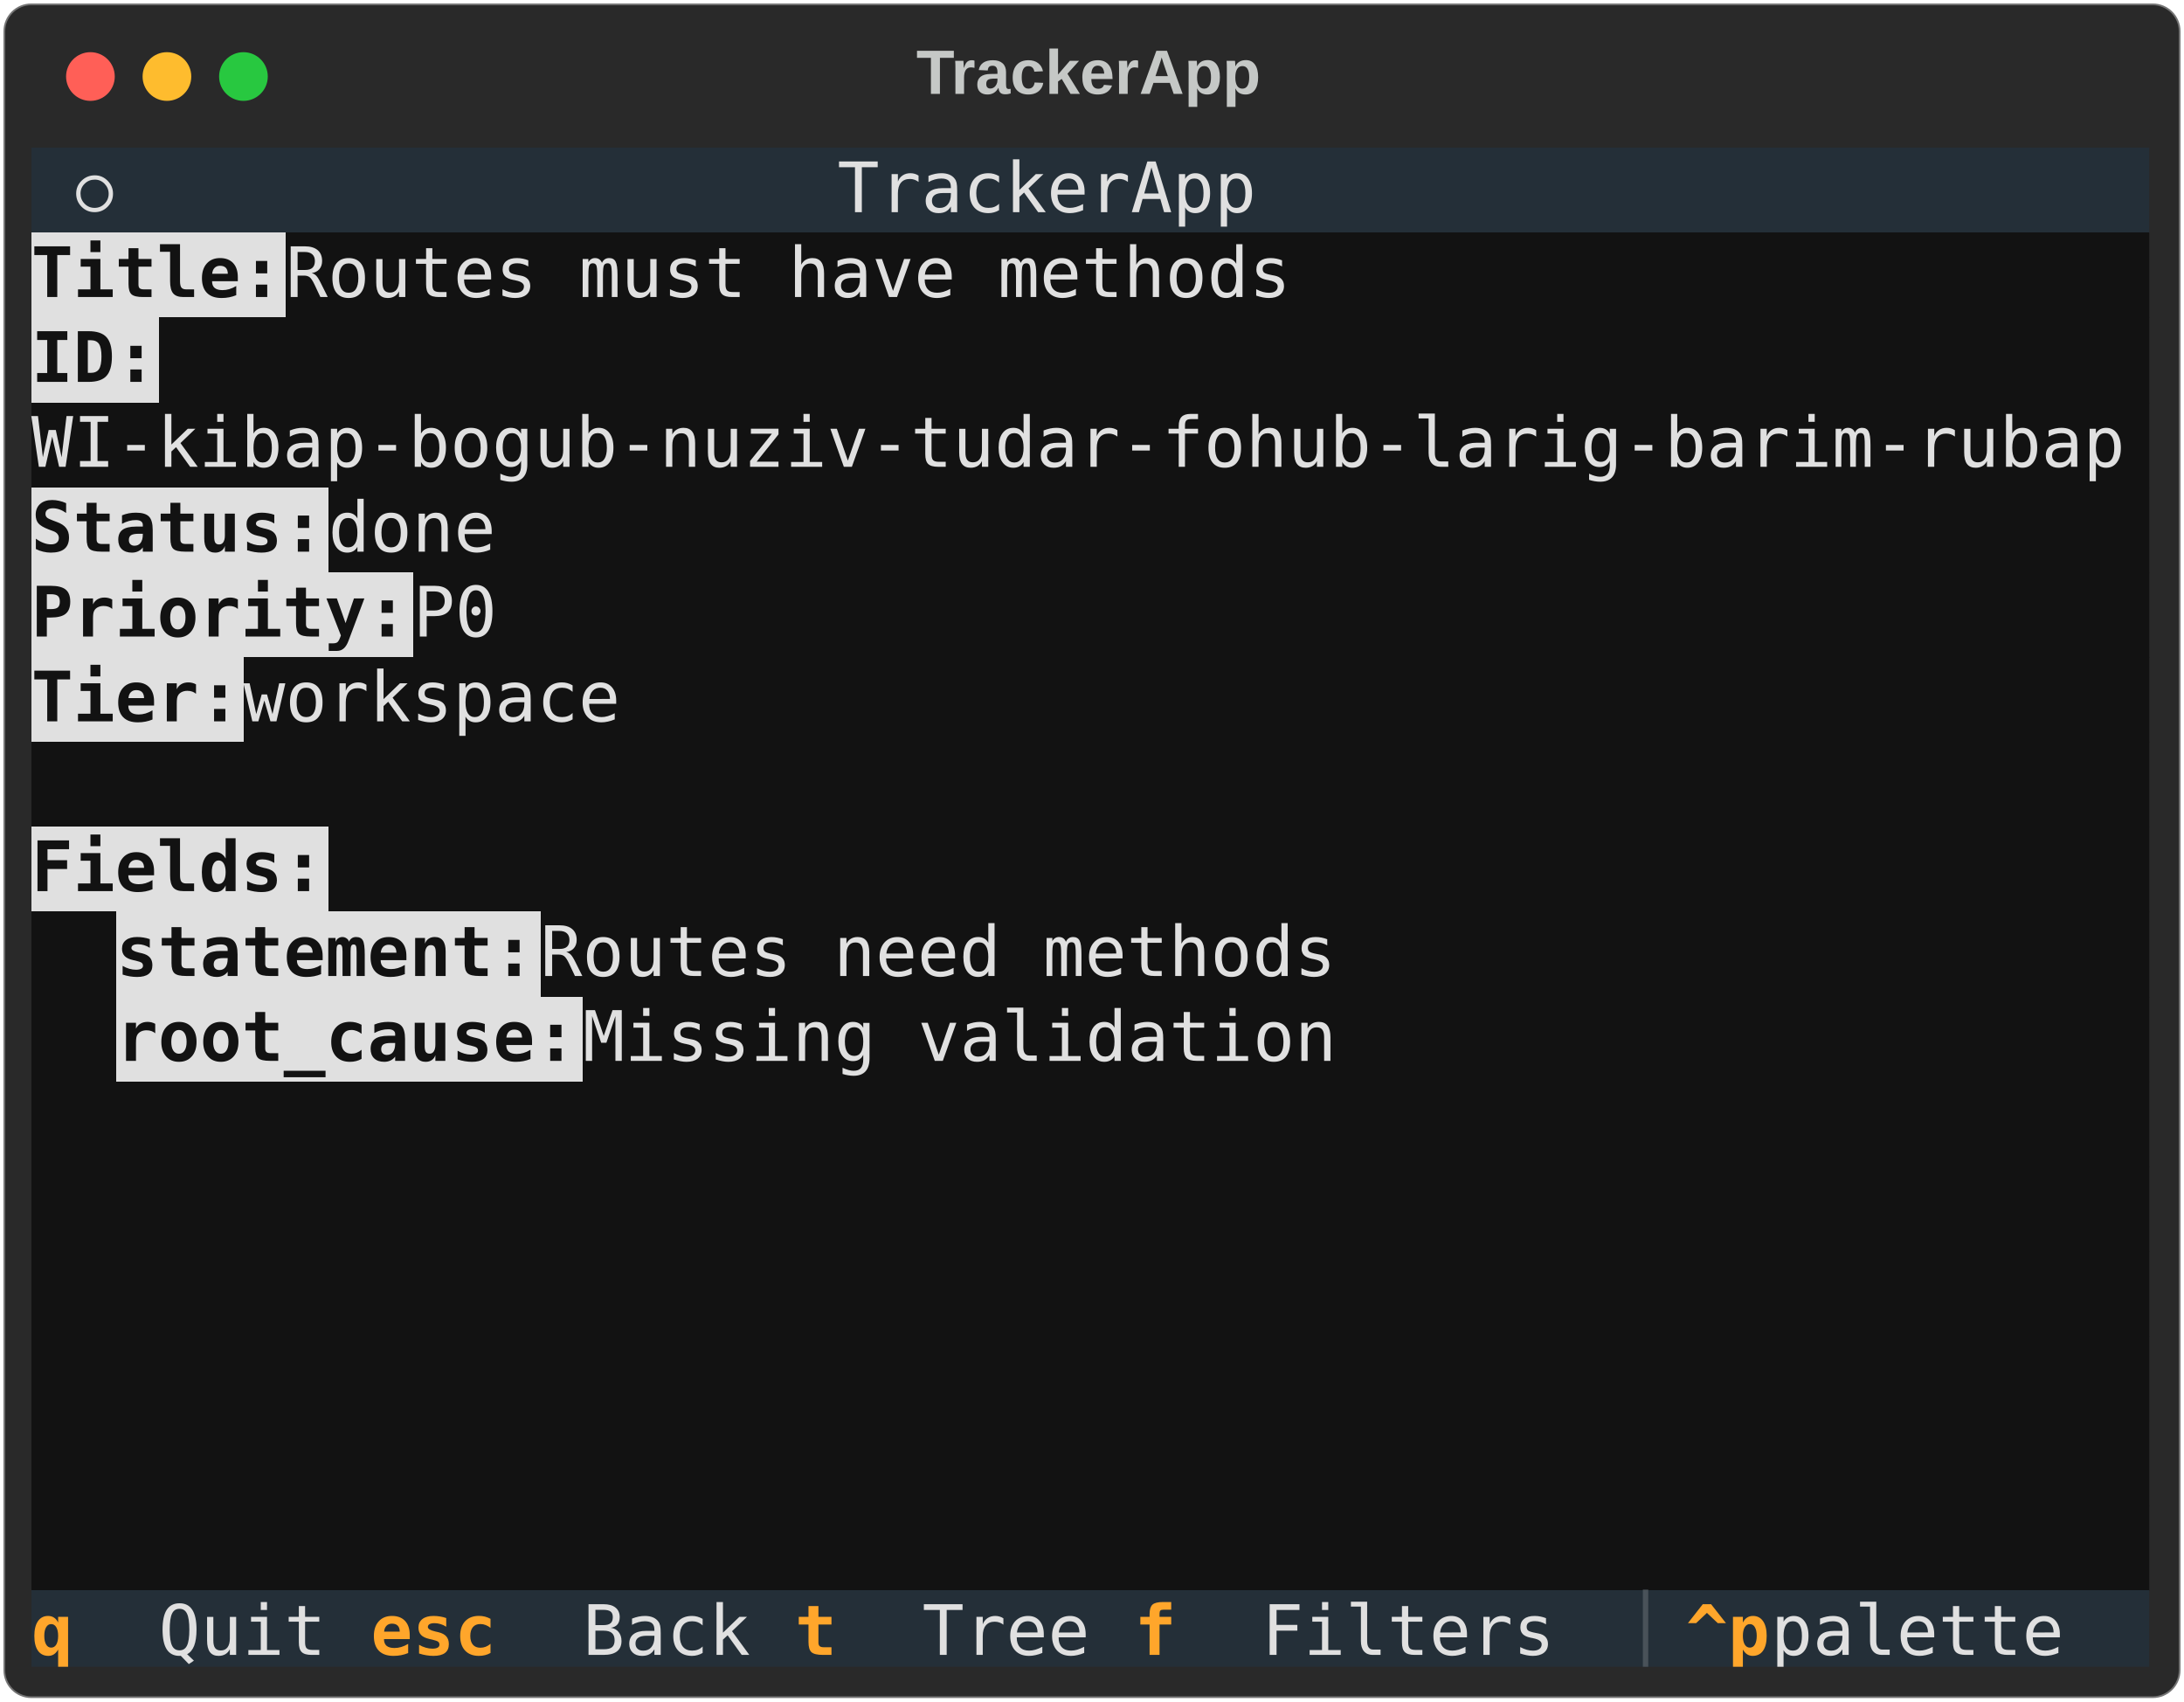
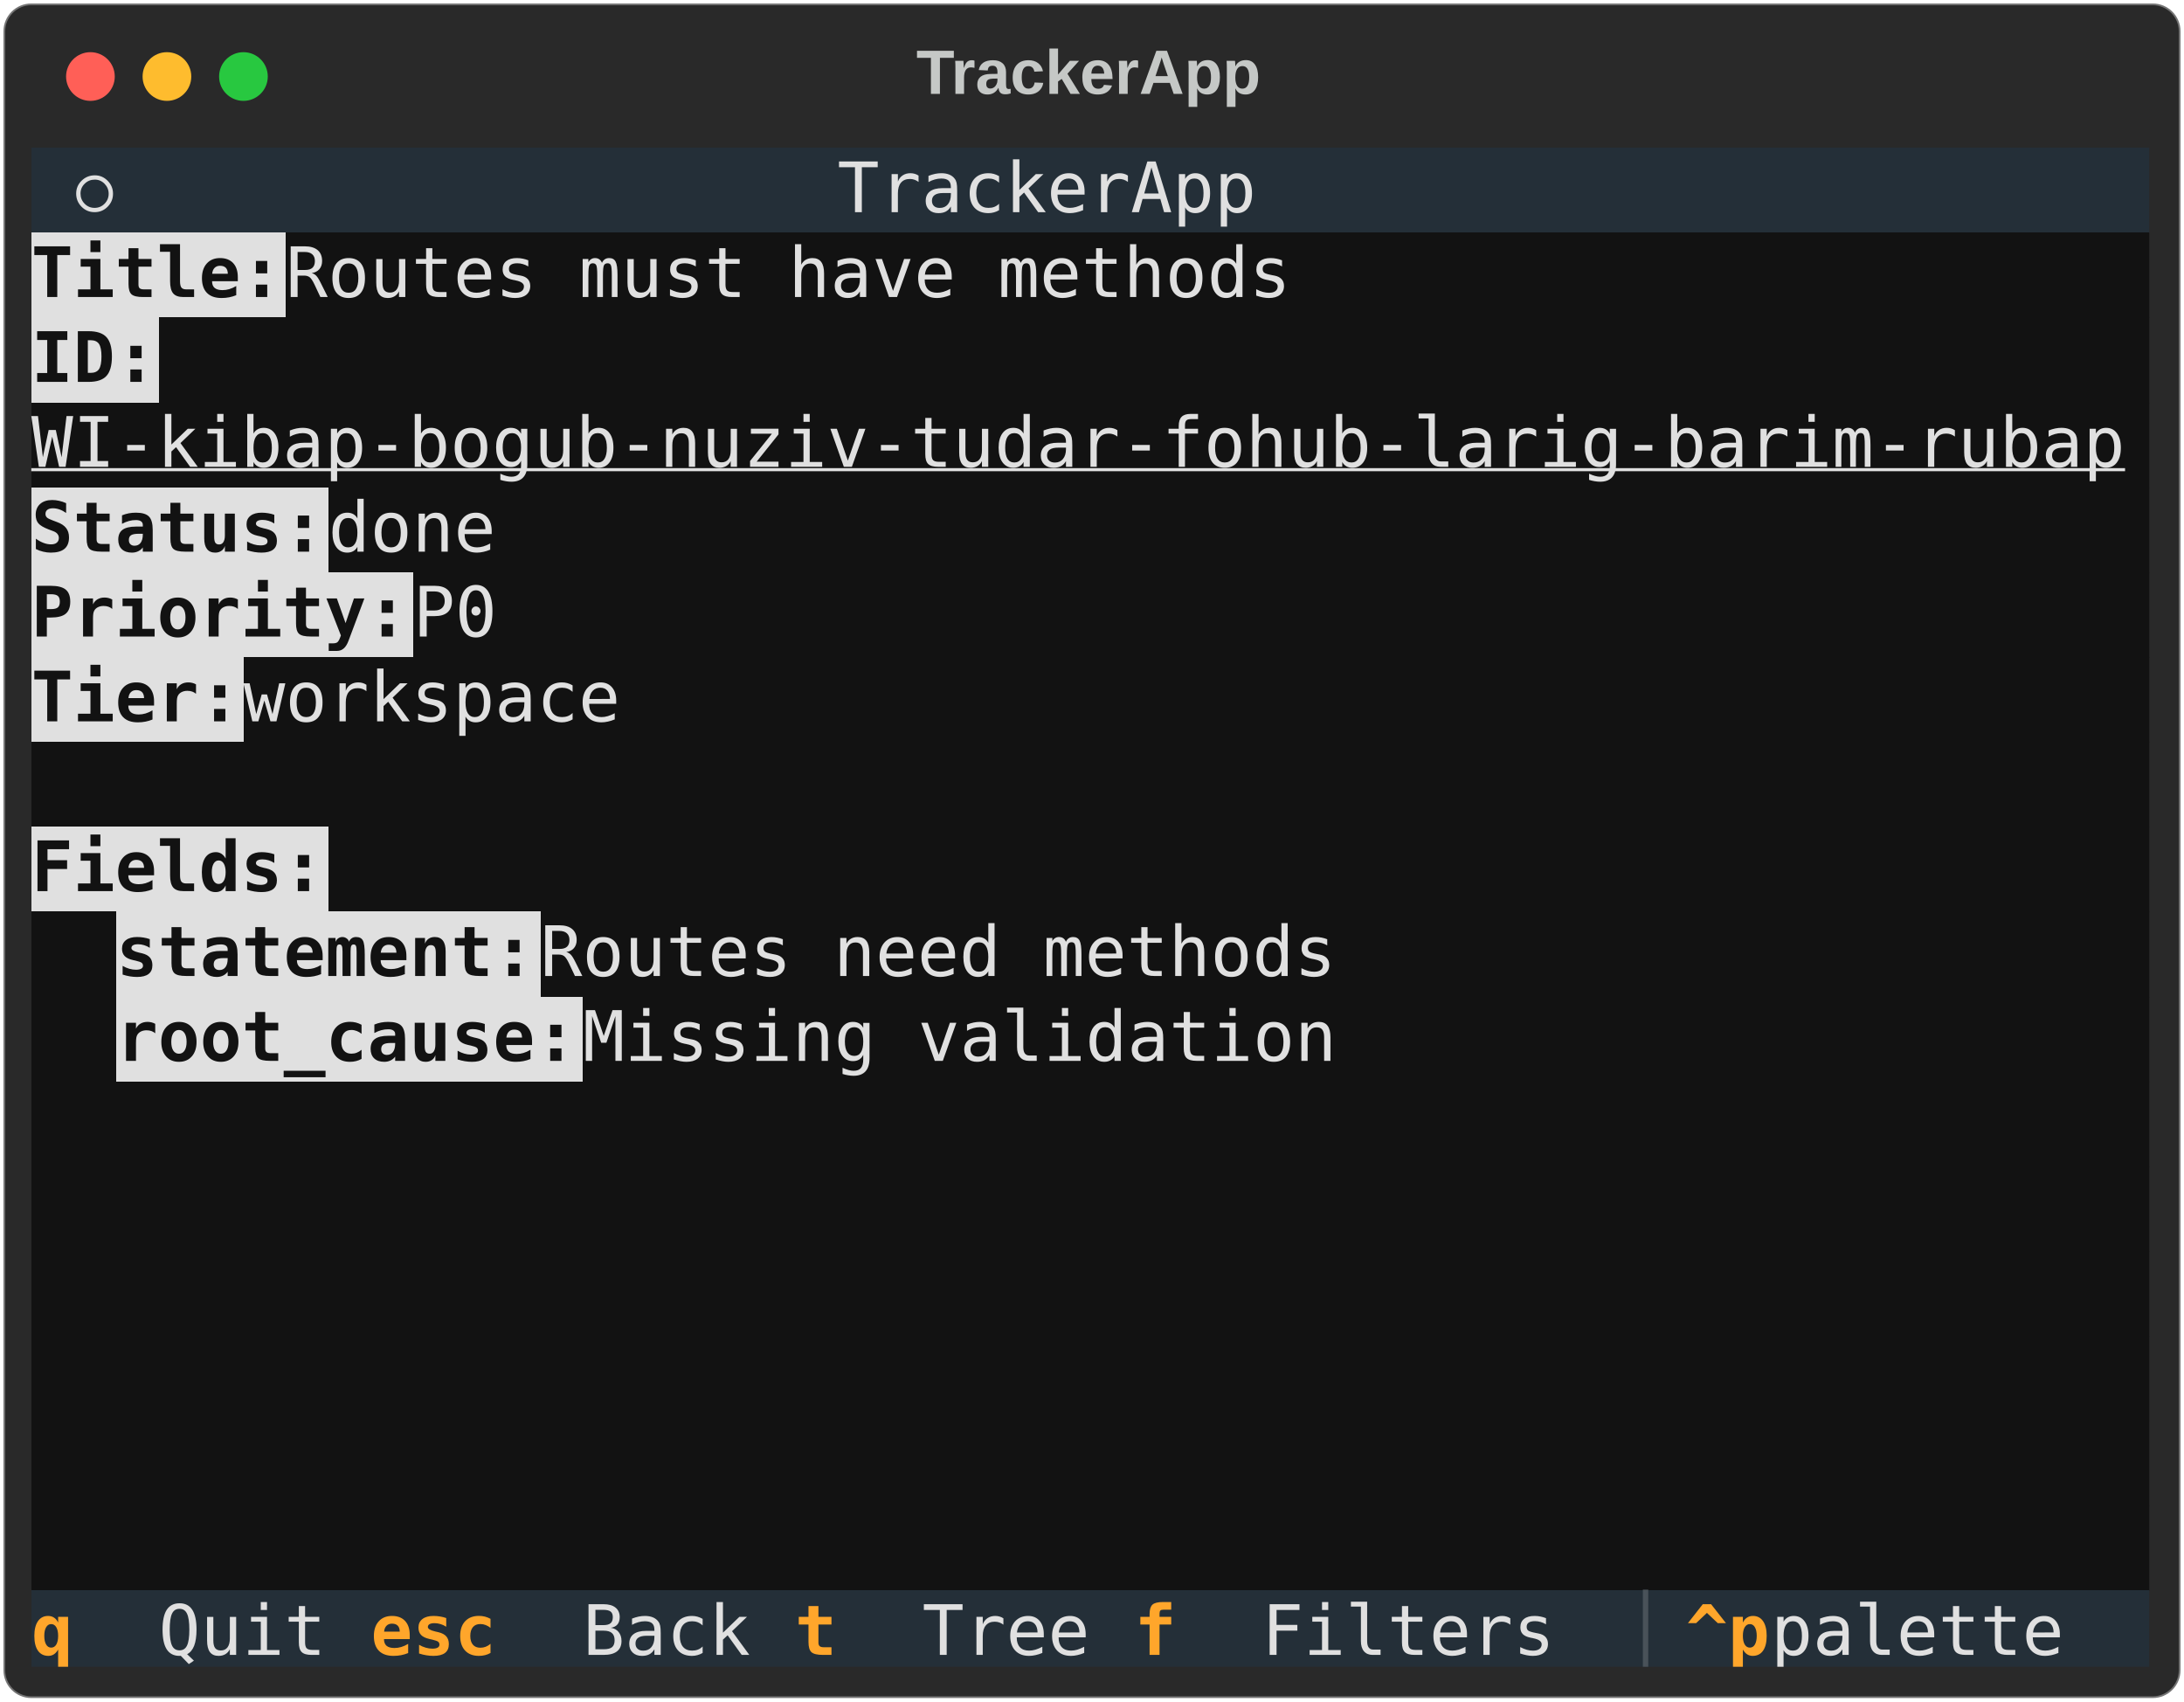
<svg xmlns="http://www.w3.org/2000/svg" class="rich-terminal" viewBox="0 0 628 489.2">
  <style>

    @font-face {
        font-family: "Fira Code";
        src: local("FiraCode-Regular"),
                url("https://cdnjs.cloudflare.com/ajax/libs/firacode/6.2.0/woff2/FiraCode-Regular.woff2") format("woff2"),
                url("https://cdnjs.cloudflare.com/ajax/libs/firacode/6.2.0/woff/FiraCode-Regular.woff") format("woff");
        font-style: normal;
        font-weight: 400;
    }
    @font-face {
        font-family: "Fira Code";
        src: local("FiraCode-Bold"),
                url("https://cdnjs.cloudflare.com/ajax/libs/firacode/6.2.0/woff2/FiraCode-Bold.woff2") format("woff2"),
                url("https://cdnjs.cloudflare.com/ajax/libs/firacode/6.2.0/woff/FiraCode-Bold.woff") format("woff");
        font-style: bold;
        font-weight: 700;
    }

    .terminal-matrix {
        font-family: Fira Code, monospace;
        font-size: 20px;
        line-height: 24.4px;
        font-variant-east-asian: full-width;
    }

    .terminal-title {
        font-size: 18px;
        font-weight: bold;
        font-family: arial;
    }

    .terminal-r1 { fill: #c5c8c6 }
.terminal-r2 { fill: #e0e0e0 }
.terminal-r3 { fill: #121212;font-weight: bold }
- .terminal-r4 { fill: #ffa62b;font-weight: bold }
- .terminal-r5 { fill: #495259 }
+ .terminal-r4 { fill: #e0e0e0;text-decoration: underline; }
+ .terminal-r5 { fill: #ffa62b;font-weight: bold }
+ .terminal-r6 { fill: #495259 }
    </style>
  <defs>
    <clipPath id="terminal-clip-terminal">
      <rect x="0" y="0" width="609.0" height="438.2" />
    </clipPath>
    <clipPath id="terminal-line-0">
      <rect x="0" y="1.5" width="610" height="24.65" />
    </clipPath>
    <clipPath id="terminal-line-1">
      <rect x="0" y="25.9" width="610" height="24.65" />
    </clipPath>
    <clipPath id="terminal-line-2">
      <rect x="0" y="50.3" width="610" height="24.65" />
    </clipPath>
    <clipPath id="terminal-line-3">
      <rect x="0" y="74.7" width="610" height="24.65" />
    </clipPath>
    <clipPath id="terminal-line-4">
      <rect x="0" y="99.1" width="610" height="24.65" />
    </clipPath>
    <clipPath id="terminal-line-5">
      <rect x="0" y="123.5" width="610" height="24.65" />
    </clipPath>
    <clipPath id="terminal-line-6">
      <rect x="0" y="147.9" width="610" height="24.65" />
    </clipPath>
    <clipPath id="terminal-line-7">
      <rect x="0" y="172.3" width="610" height="24.65" />
    </clipPath>
    <clipPath id="terminal-line-8">
      <rect x="0" y="196.7" width="610" height="24.65" />
    </clipPath>
    <clipPath id="terminal-line-9">
      <rect x="0" y="221.1" width="610" height="24.65" />
    </clipPath>
    <clipPath id="terminal-line-10">
      <rect x="0" y="245.5" width="610" height="24.65" />
    </clipPath>
    <clipPath id="terminal-line-11">
      <rect x="0" y="269.9" width="610" height="24.65" />
    </clipPath>
    <clipPath id="terminal-line-12">
      <rect x="0" y="294.3" width="610" height="24.65" />
    </clipPath>
    <clipPath id="terminal-line-13">
      <rect x="0" y="318.7" width="610" height="24.65" />
    </clipPath>
    <clipPath id="terminal-line-14">
      <rect x="0" y="343.1" width="610" height="24.65" />
    </clipPath>
    <clipPath id="terminal-line-15">
      <rect x="0" y="367.5" width="610" height="24.65" />
    </clipPath>
    <clipPath id="terminal-line-16">
      <rect x="0" y="391.9" width="610" height="24.65" />
    </clipPath>
  </defs>
  <rect fill="#292929" stroke="rgba(255,255,255,0.35)" stroke-width="1" x="1" y="1" width="626" height="487.2" rx="8" />
  <text class="terminal-title" fill="#c5c8c6" text-anchor="middle" x="313" y="27">TrackerApp</text>
  <g transform="translate(26,22)">
    <circle cx="0" cy="0" r="7" fill="#ff5f57" />
    <circle cx="22" cy="0" r="7" fill="#febc2e" />
    <circle cx="44" cy="0" r="7" fill="#28c840" />
  </g>
  <g transform="translate(9, 41)" clip-path="url(#terminal-clip-terminal)">
    <rect fill="#242f38" x="0" y="1.5" width="12.2" height="24.65" shape-rendering="crispEdges" />
    <rect fill="#242f38" x="12.2" y="1.5" width="12.2" height="24.65" shape-rendering="crispEdges" />
    <rect fill="#242f38" x="24.4" y="1.5" width="61" height="24.65" shape-rendering="crispEdges" />
    <rect fill="#242f38" x="85.4" y="1.5" width="12.2" height="24.65" shape-rendering="crispEdges" />
    <rect fill="#242f38" x="97.6" y="1.5" width="134.2" height="24.65" shape-rendering="crispEdges" />
    <rect fill="#242f38" x="231.8" y="1.5" width="122" height="24.65" shape-rendering="crispEdges" />
    <rect fill="#242f38" x="353.8" y="1.5" width="134.2" height="24.65" shape-rendering="crispEdges" />
    <rect fill="#242f38" x="488" y="1.5" width="12.2" height="24.65" shape-rendering="crispEdges" />
    <rect fill="#242f38" x="500.2" y="1.5" width="0" height="24.65" shape-rendering="crispEdges" />
    <rect fill="#242f38" x="500.2" y="1.5" width="109.8" height="24.65" shape-rendering="crispEdges" />
    <rect fill="#e0e0e0" x="0" y="25.9" width="73.2" height="24.65" shape-rendering="crispEdges" />
    <rect fill="#121212" x="73.2" y="25.9" width="305" height="24.65" shape-rendering="crispEdges" />
    <rect fill="#121212" x="378.2" y="25.9" width="231.8" height="24.65" shape-rendering="crispEdges" />
    <rect fill="#e0e0e0" x="0" y="50.3" width="36.6" height="24.65" shape-rendering="crispEdges" />
    <rect fill="#121212" x="36.6" y="50.3" width="573.4" height="24.65" shape-rendering="crispEdges" />
    <rect fill="#121212" x="0" y="74.7" width="610" height="24.65" shape-rendering="crispEdges" />
    <rect fill="#e0e0e0" x="0" y="99.1" width="85.4" height="24.65" shape-rendering="crispEdges" />
    <rect fill="#121212" x="85.4" y="99.1" width="61" height="24.65" shape-rendering="crispEdges" />
    <rect fill="#121212" x="146.4" y="99.1" width="463.6" height="24.65" shape-rendering="crispEdges" />
    <rect fill="#e0e0e0" x="0" y="123.5" width="109.8" height="24.65" shape-rendering="crispEdges" />
    <rect fill="#121212" x="109.8" y="123.5" width="36.6" height="24.65" shape-rendering="crispEdges" />
    <rect fill="#121212" x="146.4" y="123.5" width="463.6" height="24.65" shape-rendering="crispEdges" />
    <rect fill="#e0e0e0" x="0" y="147.9" width="61" height="24.65" shape-rendering="crispEdges" />
    <rect fill="#121212" x="61" y="147.9" width="122" height="24.65" shape-rendering="crispEdges" />
    <rect fill="#121212" x="183" y="147.9" width="427" height="24.65" shape-rendering="crispEdges" />
    <rect fill="#121212" x="0" y="172.3" width="0" height="24.65" shape-rendering="crispEdges" />
    <rect fill="#121212" x="0" y="172.3" width="610" height="24.65" shape-rendering="crispEdges" />
    <rect fill="#e0e0e0" x="0" y="196.7" width="85.4" height="24.65" shape-rendering="crispEdges" />
    <rect fill="#121212" x="85.4" y="196.7" width="524.6" height="24.65" shape-rendering="crispEdges" />
    <rect fill="#121212" x="0" y="221.1" width="24.4" height="24.65" shape-rendering="crispEdges" />
    <rect fill="#e0e0e0" x="24.4" y="221.1" width="122" height="24.65" shape-rendering="crispEdges" />
    <rect fill="#121212" x="146.4" y="221.1" width="244" height="24.65" shape-rendering="crispEdges" />
    <rect fill="#121212" x="390.4" y="221.1" width="219.6" height="24.65" shape-rendering="crispEdges" />
    <rect fill="#121212" x="0" y="245.5" width="24.4" height="24.65" shape-rendering="crispEdges" />
    <rect fill="#e0e0e0" x="24.4" y="245.5" width="134.2" height="24.65" shape-rendering="crispEdges" />
    <rect fill="#121212" x="158.6" y="245.5" width="231.8" height="24.65" shape-rendering="crispEdges" />
    <rect fill="#121212" x="390.4" y="245.5" width="219.6" height="24.65" shape-rendering="crispEdges" />
    <rect fill="#121212" x="0" y="269.9" width="610" height="24.65" shape-rendering="crispEdges" />
    <rect fill="#121212" x="0" y="294.3" width="610" height="24.65" shape-rendering="crispEdges" />
    <rect fill="#121212" x="0" y="318.7" width="610" height="24.65" shape-rendering="crispEdges" />
    <rect fill="#121212" x="0" y="343.1" width="610" height="24.65" shape-rendering="crispEdges" />
    <rect fill="#121212" x="0" y="367.5" width="610" height="24.65" shape-rendering="crispEdges" />
    <rect fill="#121212" x="0" y="391.9" width="610" height="24.65" shape-rendering="crispEdges" />
    <rect fill="#242f38" x="0" y="416.3" width="36.6" height="24.65" shape-rendering="crispEdges" />
    <rect fill="#242f38" x="36.6" y="416.3" width="61" height="24.65" shape-rendering="crispEdges" />
    <rect fill="#242f38" x="97.6" y="416.3" width="61" height="24.65" shape-rendering="crispEdges" />
    <rect fill="#242f38" x="158.6" y="416.3" width="61" height="24.65" shape-rendering="crispEdges" />
    <rect fill="#242f38" x="219.6" y="416.3" width="36.6" height="24.65" shape-rendering="crispEdges" />
    <rect fill="#242f38" x="256.2" y="416.3" width="61" height="24.65" shape-rendering="crispEdges" />
    <rect fill="#242f38" x="317.2" y="416.3" width="36.6" height="24.65" shape-rendering="crispEdges" />
    <rect fill="#242f38" x="353.8" y="416.3" width="97.6" height="24.65" shape-rendering="crispEdges" />
    <rect fill="#242f38" x="451.4" y="416.3" width="12.2" height="24.65" shape-rendering="crispEdges" />
    <rect fill="#242f38" x="463.6" y="416.3" width="12.2" height="24.65" shape-rendering="crispEdges" />
    <rect fill="#242f38" x="475.8" y="416.3" width="24.4" height="24.65" shape-rendering="crispEdges" />
    <rect fill="#242f38" x="500.2" y="416.3" width="97.6" height="24.65" shape-rendering="crispEdges" />
    <rect fill="#242f38" x="597.8" y="416.3" width="12.2" height="24.65" shape-rendering="crispEdges" />
    <g class="terminal-matrix">
      <text class="terminal-r2" x="12.2" y="20" textLength="12.2" clip-path="url(#terminal-line-0)">⭘</text>
      <text class="terminal-r2" x="231.8" y="20" textLength="122" clip-path="url(#terminal-line-0)">TrackerApp</text>
      <text class="terminal-r1" x="610" y="20" textLength="12.2" clip-path="url(#terminal-line-0)">
</text>
      <text class="terminal-r3" x="0" y="44.4" textLength="73.2" clip-path="url(#terminal-line-1)">Title:</text>
      <text class="terminal-r2" x="73.2" y="44.4" textLength="305" clip-path="url(#terminal-line-1)"> Routes must have methods</text>
      <text class="terminal-r1" x="610" y="44.4" textLength="12.2" clip-path="url(#terminal-line-1)">
</text>
      <text class="terminal-r3" x="0" y="68.8" textLength="36.6" clip-path="url(#terminal-line-2)">ID:</text>
      <text class="terminal-r1" x="610" y="68.8" textLength="12.2" clip-path="url(#terminal-line-2)">
</text>
-       <text class="terminal-r2" x="0" y="93.2" textLength="610" clip-path="url(#terminal-line-3)">WI-kibap-bogub-nuziv-tudar-fohub-larig-barim-rubap</text>
+       <text class="terminal-r4" x="0" y="93.2" textLength="610" clip-path="url(#terminal-line-3)">WI-kibap-bogub-nuziv-tudar-fohub-larig-barim-rubap</text>
      <text class="terminal-r1" x="610" y="93.2" textLength="12.2" clip-path="url(#terminal-line-3)">
</text>
      <text class="terminal-r3" x="0" y="117.6" textLength="85.4" clip-path="url(#terminal-line-4)">Status:</text>
      <text class="terminal-r2" x="85.4" y="117.6" textLength="61" clip-path="url(#terminal-line-4)"> done</text>
      <text class="terminal-r1" x="610" y="117.6" textLength="12.2" clip-path="url(#terminal-line-4)">
</text>
      <text class="terminal-r3" x="0" y="142" textLength="109.8" clip-path="url(#terminal-line-5)">Priority:</text>
      <text class="terminal-r2" x="109.8" y="142" textLength="36.6" clip-path="url(#terminal-line-5)"> P0</text>
      <text class="terminal-r1" x="610" y="142" textLength="12.2" clip-path="url(#terminal-line-5)">
</text>
      <text class="terminal-r3" x="0" y="166.4" textLength="61" clip-path="url(#terminal-line-6)">Tier:</text>
      <text class="terminal-r2" x="61" y="166.4" textLength="122" clip-path="url(#terminal-line-6)"> workspace</text>
      <text class="terminal-r1" x="610" y="166.4" textLength="12.2" clip-path="url(#terminal-line-6)">
</text>
      <text class="terminal-r1" x="610" y="190.8" textLength="12.2" clip-path="url(#terminal-line-7)">
</text>
      <text class="terminal-r3" x="0" y="215.2" textLength="85.4" clip-path="url(#terminal-line-8)">Fields:</text>
      <text class="terminal-r1" x="610" y="215.2" textLength="12.2" clip-path="url(#terminal-line-8)">
</text>
      <text class="terminal-r3" x="24.4" y="239.6" textLength="122" clip-path="url(#terminal-line-9)">statement:</text>
      <text class="terminal-r2" x="146.4" y="239.6" textLength="244" clip-path="url(#terminal-line-9)"> Routes need methods</text>
      <text class="terminal-r1" x="610" y="239.6" textLength="12.2" clip-path="url(#terminal-line-9)">
</text>
      <text class="terminal-r3" x="24.4" y="264" textLength="134.2" clip-path="url(#terminal-line-10)">root_cause:</text>
      <text class="terminal-r2" x="158.6" y="264" textLength="231.8" clip-path="url(#terminal-line-10)"> Missing validation</text>
      <text class="terminal-r1" x="610" y="264" textLength="12.2" clip-path="url(#terminal-line-10)">
</text>
      <text class="terminal-r1" x="610" y="288.4" textLength="12.2" clip-path="url(#terminal-line-11)">
</text>
      <text class="terminal-r1" x="610" y="312.8" textLength="12.2" clip-path="url(#terminal-line-12)">
</text>
      <text class="terminal-r1" x="610" y="337.2" textLength="12.2" clip-path="url(#terminal-line-13)">
</text>
      <text class="terminal-r1" x="610" y="361.6" textLength="12.2" clip-path="url(#terminal-line-14)">
</text>
      <text class="terminal-r1" x="610" y="386" textLength="12.2" clip-path="url(#terminal-line-15)">
</text>
      <text class="terminal-r1" x="610" y="410.4" textLength="12.2" clip-path="url(#terminal-line-16)">
</text>
-       <text class="terminal-r4" x="0" y="434.8" textLength="36.6" clip-path="url(#terminal-line-17)"> q </text>
+       <text class="terminal-r5" x="0" y="434.8" textLength="36.6" clip-path="url(#terminal-line-17)"> q </text>
      <text class="terminal-r2" x="36.6" y="434.8" textLength="61" clip-path="url(#terminal-line-17)">Quit </text>
-       <text class="terminal-r4" x="97.6" y="434.8" textLength="61" clip-path="url(#terminal-line-17)"> esc </text>
+       <text class="terminal-r5" x="97.6" y="434.8" textLength="61" clip-path="url(#terminal-line-17)"> esc </text>
      <text class="terminal-r2" x="158.6" y="434.8" textLength="61" clip-path="url(#terminal-line-17)">Back </text>
-       <text class="terminal-r4" x="219.6" y="434.8" textLength="36.6" clip-path="url(#terminal-line-17)"> t </text>
+       <text class="terminal-r5" x="219.6" y="434.8" textLength="36.6" clip-path="url(#terminal-line-17)"> t </text>
      <text class="terminal-r2" x="256.2" y="434.8" textLength="61" clip-path="url(#terminal-line-17)">Tree </text>
-       <text class="terminal-r4" x="317.2" y="434.8" textLength="36.6" clip-path="url(#terminal-line-17)"> f </text>
+       <text class="terminal-r5" x="317.2" y="434.8" textLength="36.6" clip-path="url(#terminal-line-17)"> f </text>
      <text class="terminal-r2" x="353.8" y="434.8" textLength="97.6" clip-path="url(#terminal-line-17)">Filters </text>
-       <text class="terminal-r5" x="463.6" y="434.8" textLength="12.2" clip-path="url(#terminal-line-17)">▏</text>
-       <text class="terminal-r4" x="475.8" y="434.8" textLength="24.4" clip-path="url(#terminal-line-17)">^p</text>
+       <text class="terminal-r6" x="463.6" y="434.8" textLength="12.2" clip-path="url(#terminal-line-17)">▏</text>
+       <text class="terminal-r5" x="475.8" y="434.8" textLength="24.4" clip-path="url(#terminal-line-17)">^p</text>
      <text class="terminal-r2" x="500.2" y="434.8" textLength="97.6" clip-path="url(#terminal-line-17)"> palette</text>
    </g>
  </g>
</svg>
